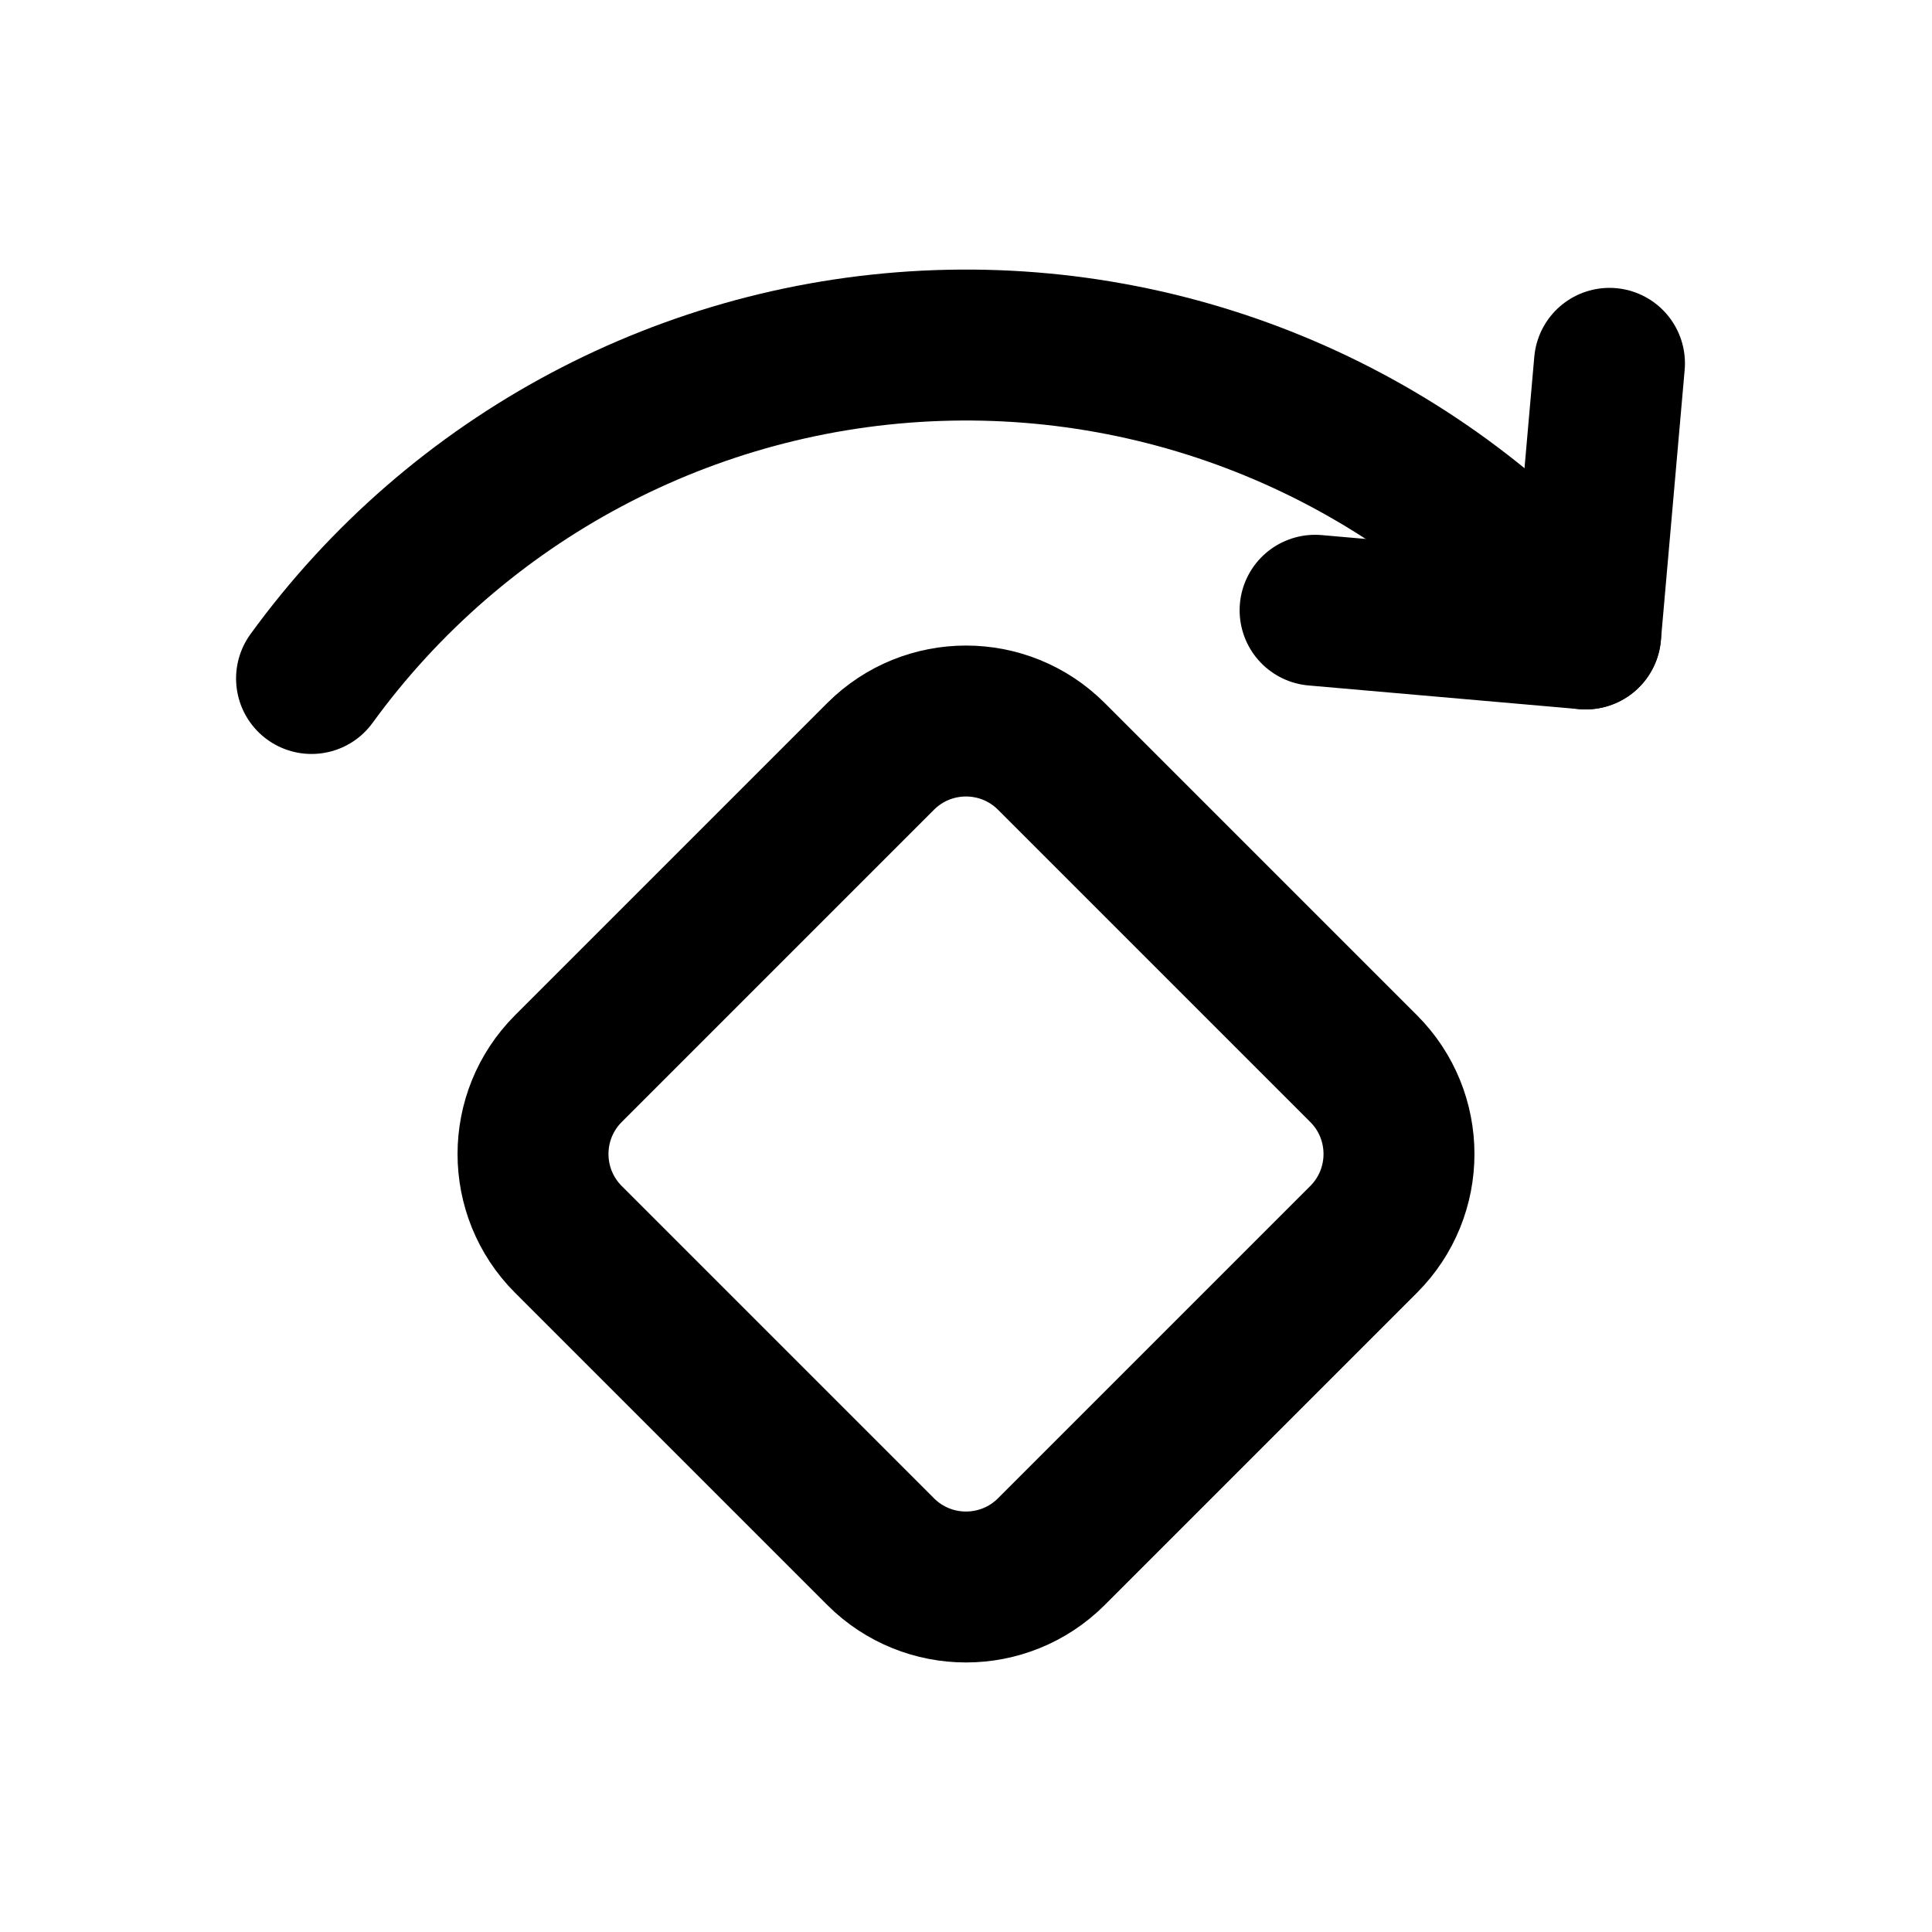
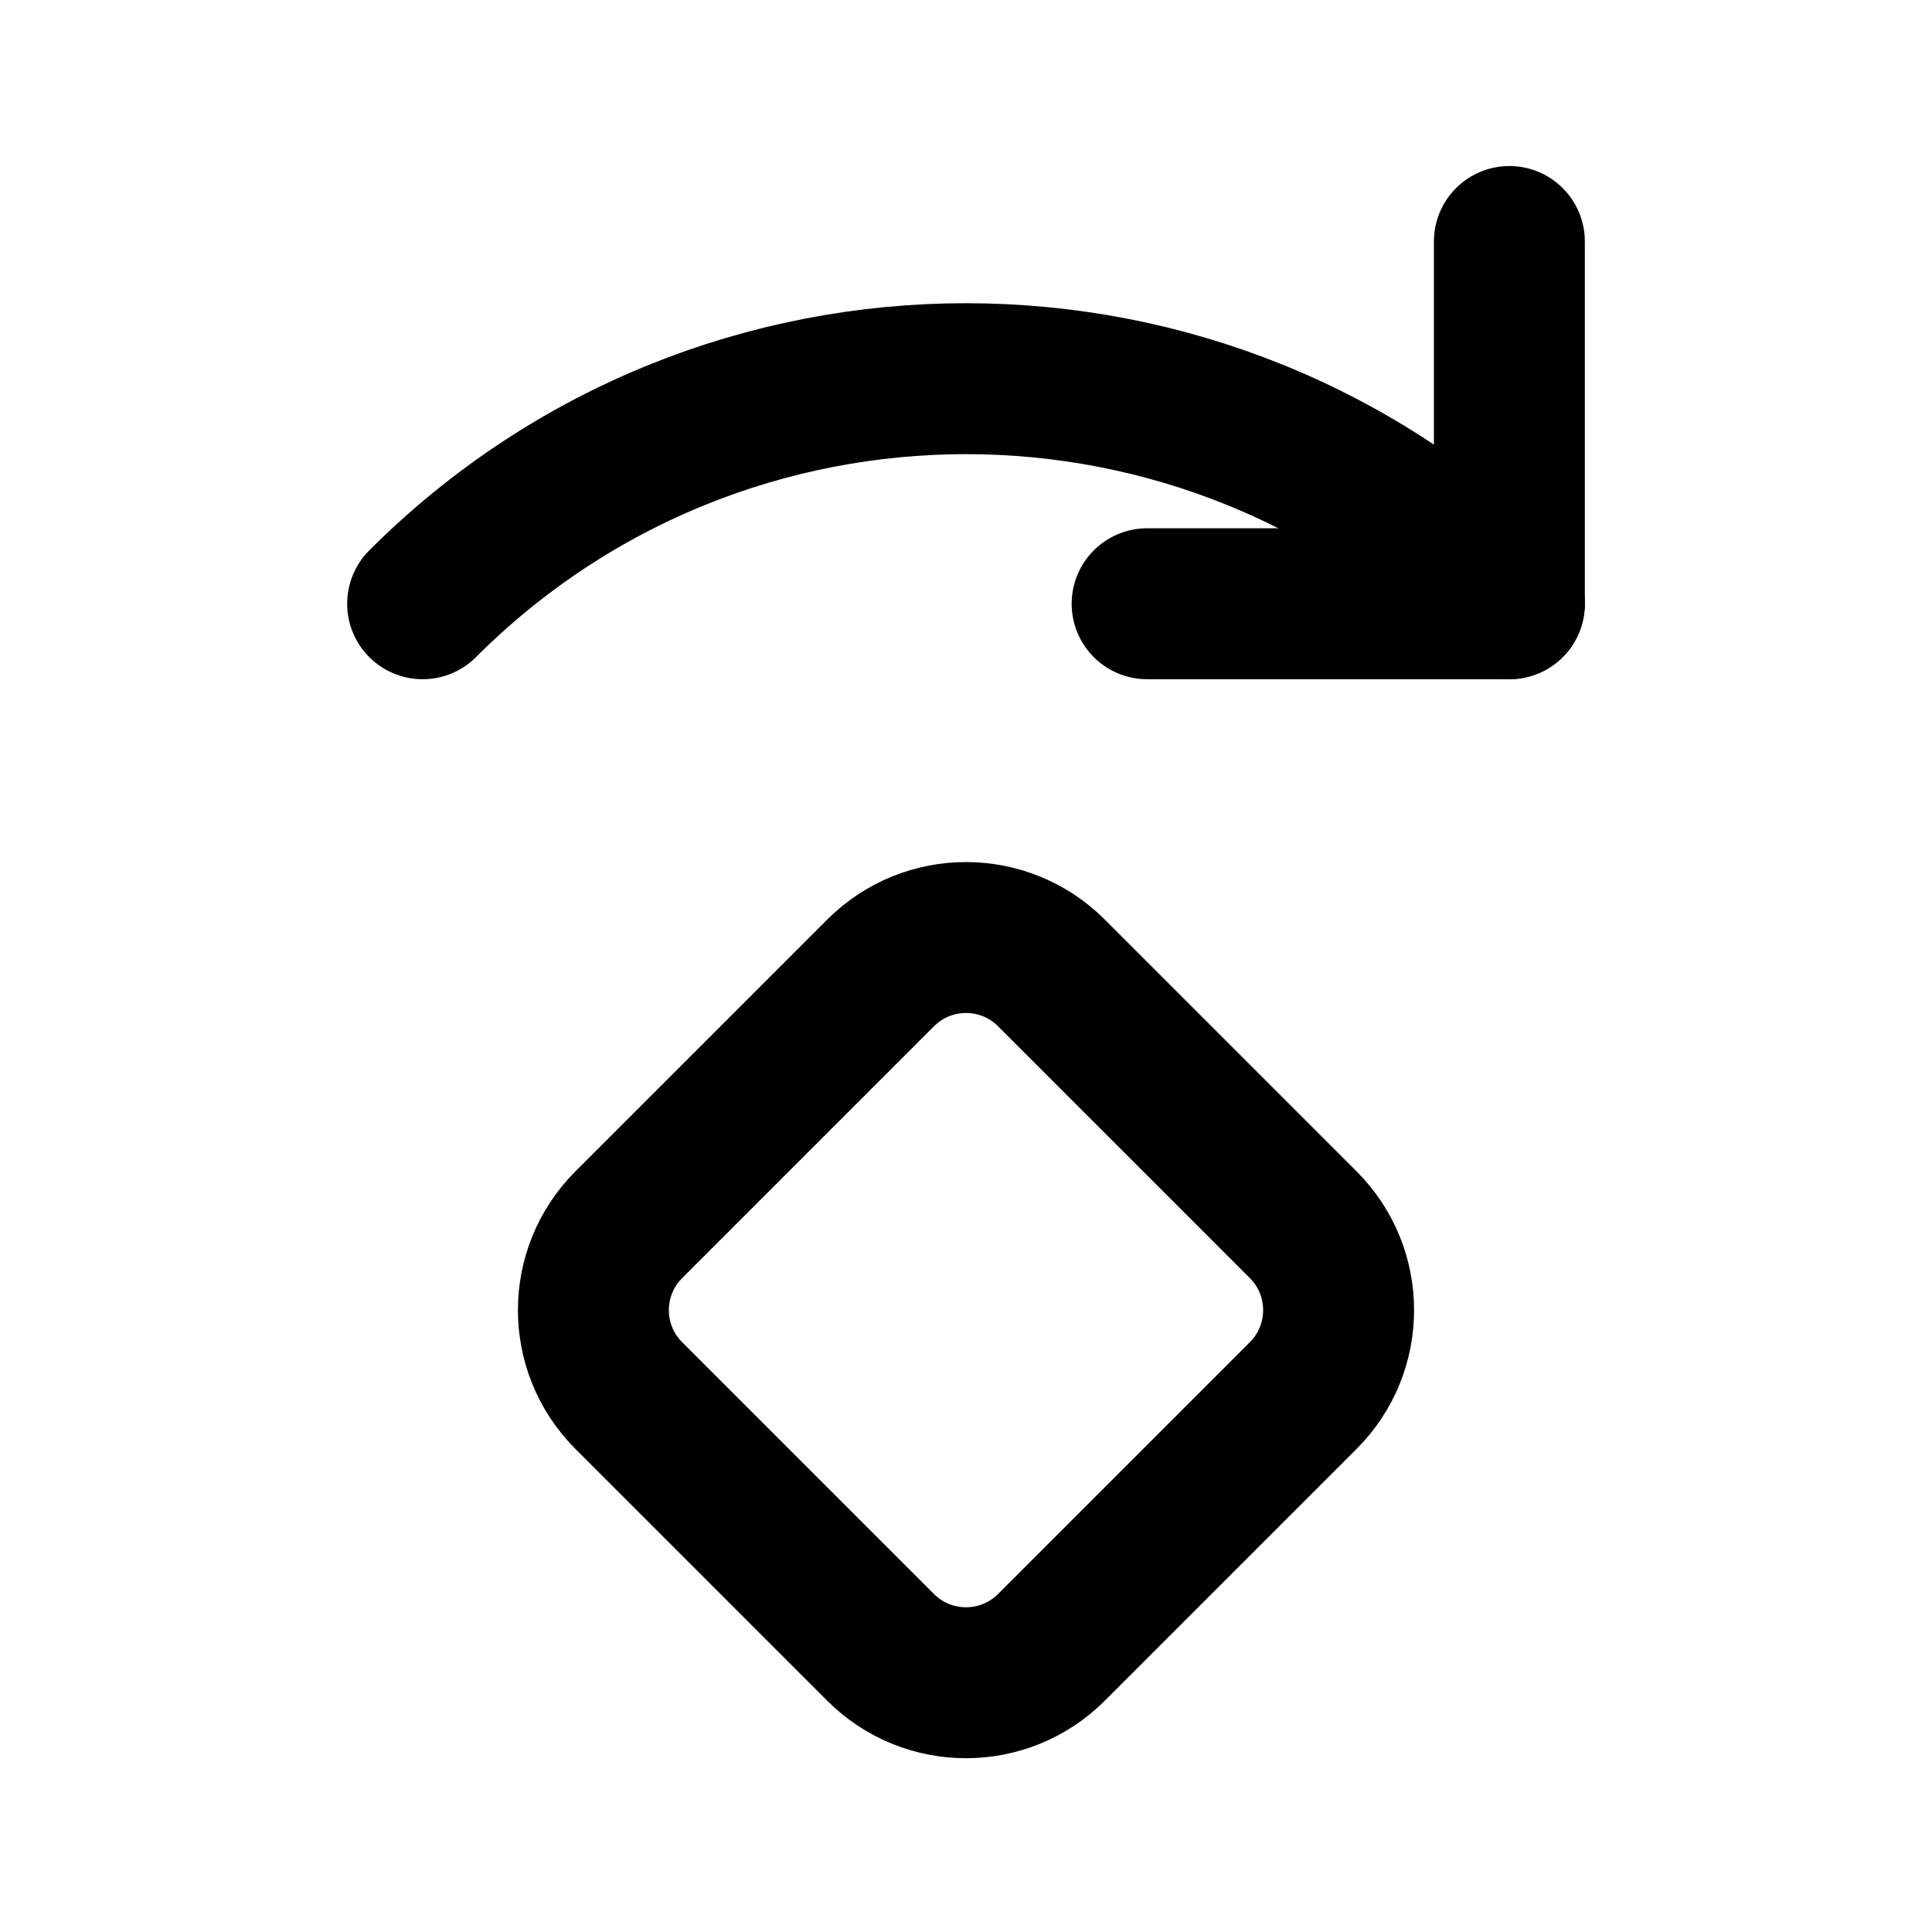
<svg xmlns="http://www.w3.org/2000/svg" data-set="area-pilot" data-keyline="square" data-angles="free" width="16" height="16" viewBox="0 0 16 16" fill="none">
-   <path data-filled="solid" d="M7.293 6.264A1 1 0 0 1 8.707 6.264L11.293 8.85A1 1 0 0 1 11.293 10.264L8.707 12.85A1 1 0 0 1 7.293 12.85L4.707 10.264A1 1 0 0 1 4.707 8.85Z" fill="none" stroke="currentColor" stroke-width="1.25" stroke-linecap="round" stroke-linejoin="round" />
-   <path d="M2.58 5.619A6.7 6.7 0 0 1 13.132 5.25" fill="none" stroke="currentColor" stroke-width="1.25" stroke-linecap="round" stroke-linejoin="round" />
-   <path d="M10.891 5.054L13.132 5.25L13.329 3.009" fill="none" stroke="currentColor" stroke-width="1.25" stroke-linecap="round" stroke-linejoin="round" />
+   <path data-filled="solid" d="M7.293 8.057A1 1 0 0 1 8.707 8.057L10.793 10.143A1 1 0 0 1 10.793 11.557L8.707 13.643A1 1 0 0 1 7.293 13.643L5.207 11.557A1 1 0 0 1 5.207 10.143Z" fill="none" stroke="currentColor" stroke-width="1.25" stroke-linecap="round" stroke-linejoin="round" />
+   <path d="M3.5 5A6.364 6.364 0 0 1 12.5 5" fill="none" stroke="currentColor" stroke-width="1.25" stroke-linecap="round" stroke-linejoin="round" />
+   <path d="M12.5 2V5H9.5" fill="none" stroke="currentColor" stroke-width="1.25" stroke-linecap="round" stroke-linejoin="round" />
</svg>
